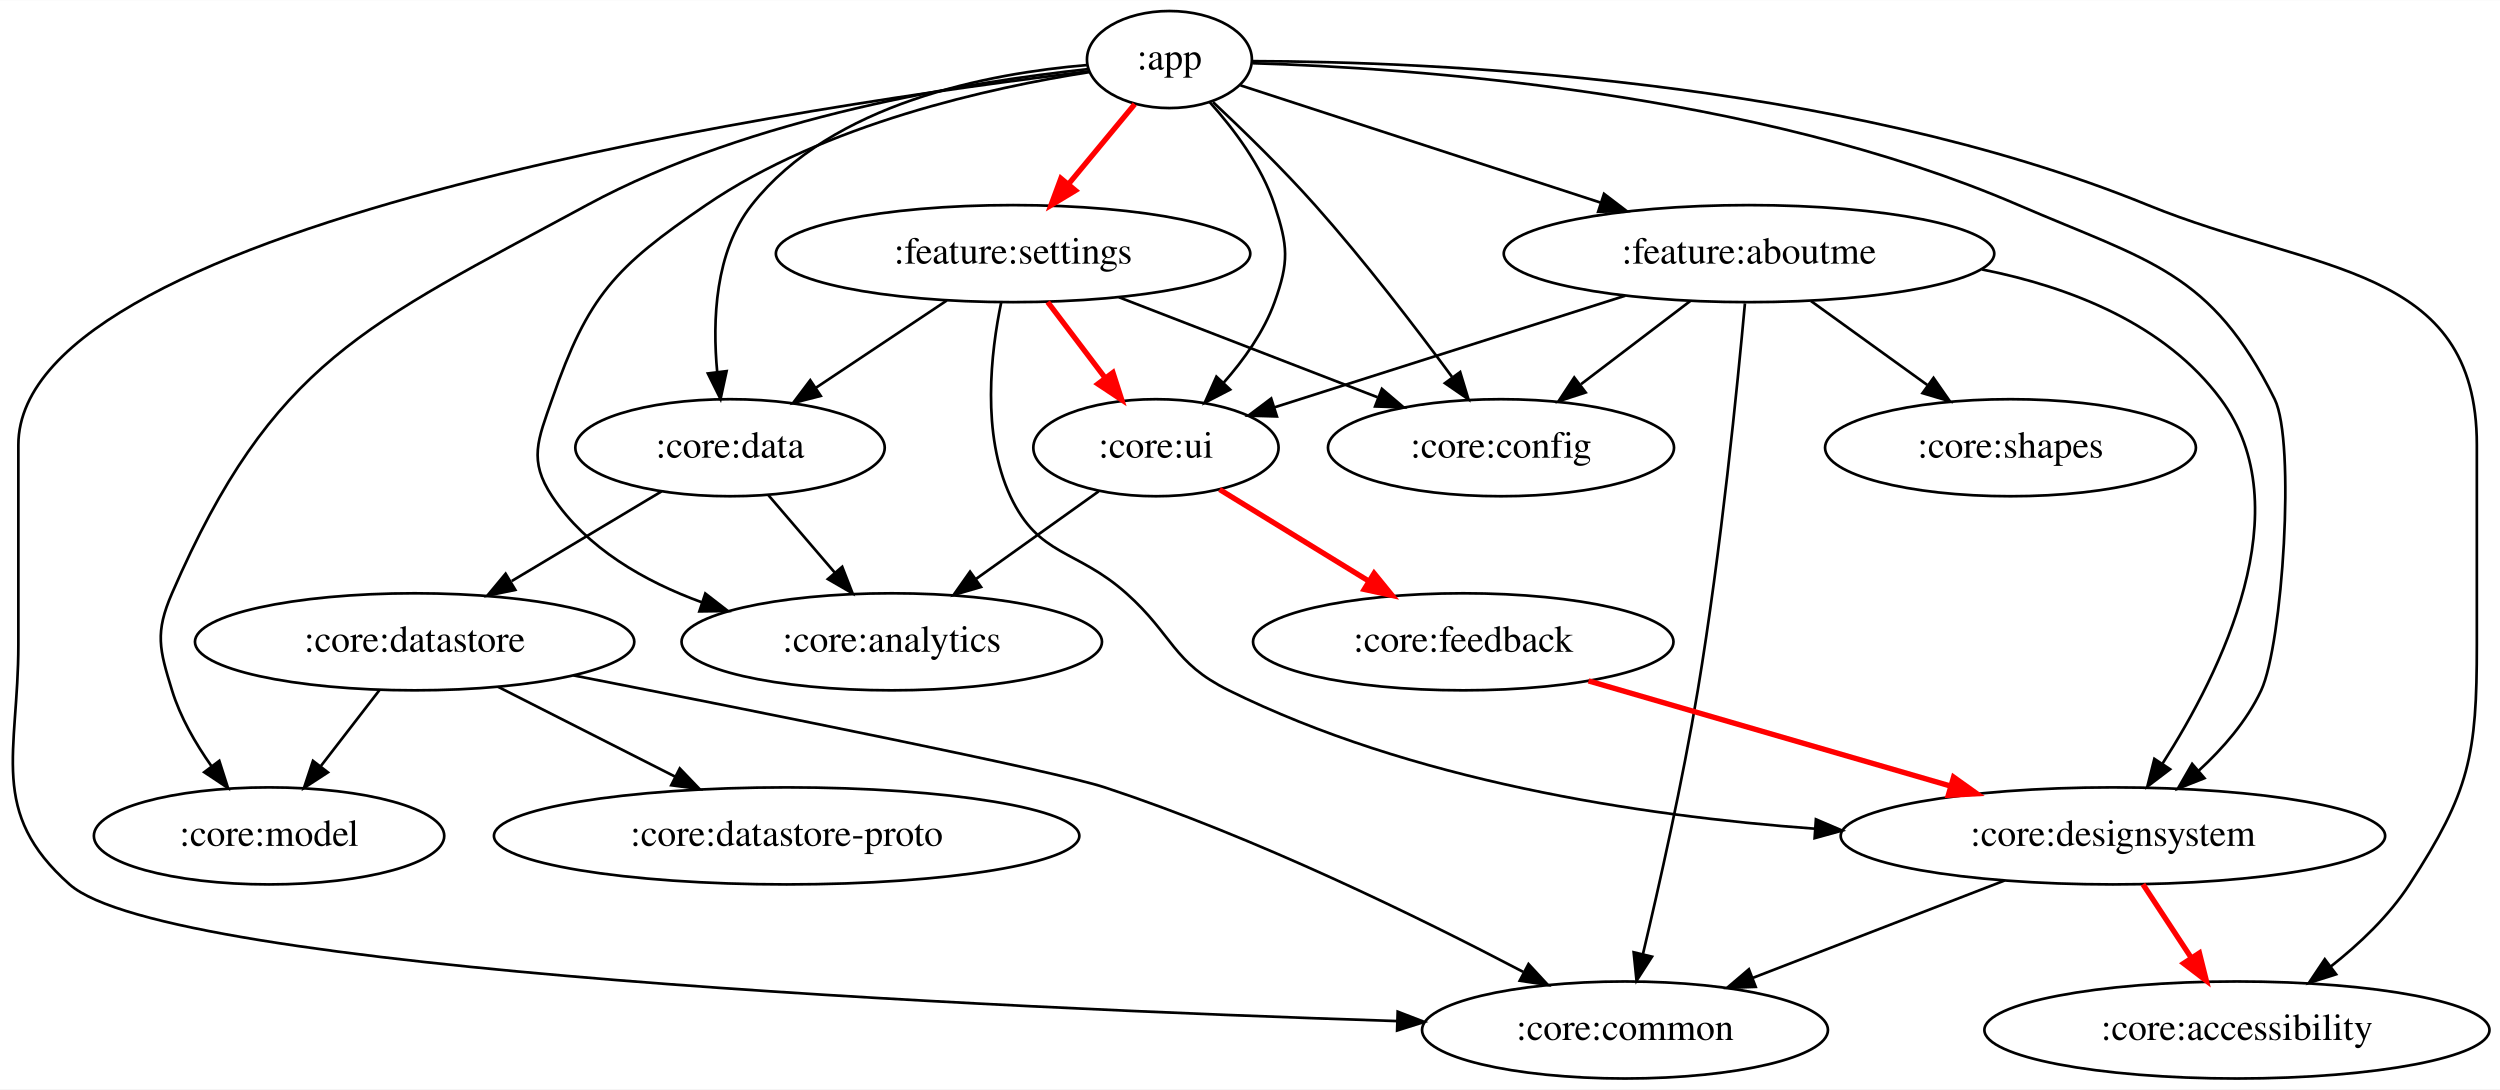
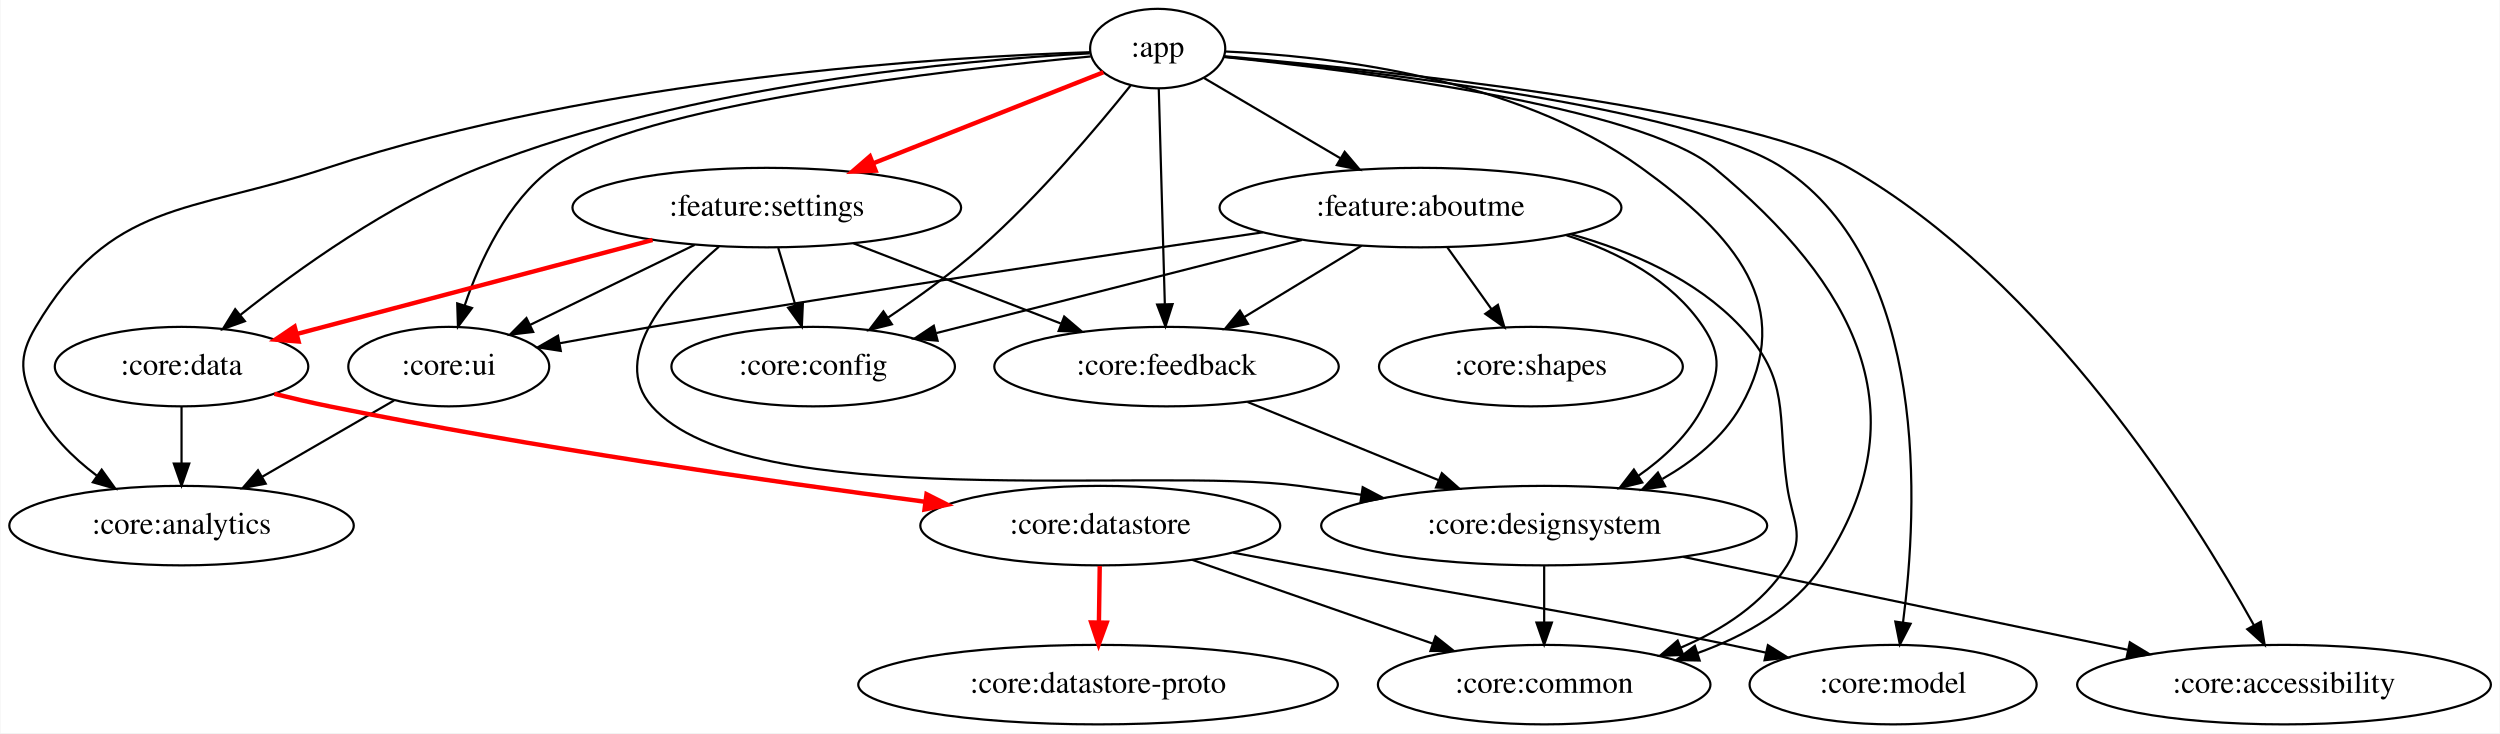
- <svg xmlns="http://www.w3.org/2000/svg" width="927pt" height="404pt" viewBox="0.00 0.00 927.40 404.00">
-   <g id="graph0" class="graph" transform="scale(1 1) rotate(0) translate(4 400)">
-     <polygon fill="white" stroke="transparent" points="-4,4 -4,-400 923.4,-400 923.4,4 -4,4" />
+ <svg xmlns="http://www.w3.org/2000/svg" width="1132pt" height="332pt" viewBox="0.00 0.00 1131.58 332.00">
+   <g id="graph0" class="graph" transform="scale(1 1) rotate(0) translate(4 328)">
+     <polygon fill="white" stroke="transparent" points="-4,4 -4,-328 1127.58,-328 1127.58,4 -4,4" />
    <g id="node1" class="node">
-       <ellipse fill="none" stroke="black" cx="429.81" cy="-378" rx="30.59" ry="18" />
-       <text text-anchor="middle" x="429.81" y="-374.3" font-family="Times,serif" font-size="14.00">:app</text>
+       <ellipse fill="none" stroke="black" cx="519.99" cy="-306" rx="30.59" ry="18" />
+       <text text-anchor="middle" x="519.99" y="-302.3" font-family="Times,serif" font-size="14.00">:app</text>
    </g>
    <g id="node2" class="node">
-       <ellipse fill="none" stroke="black" cx="371.81" cy="-306" rx="87.99" ry="18" />
-       <text text-anchor="middle" x="371.81" y="-302.3" font-family="Times,serif" font-size="14.00">:feature:settings</text>
+       <ellipse fill="none" stroke="black" cx="342.99" cy="-234" rx="87.99" ry="18" />
+       <text text-anchor="middle" x="342.99" y="-230.3" font-family="Times,serif" font-size="14.00">:feature:settings</text>
    </g>
    <g id="edge1" class="edge">
-       <path fill="none" stroke="red" stroke-width="2" d="M416.94,-361.46C409.74,-352.78 400.6,-341.75 392.44,-331.89" />
-       <polygon fill="red" stroke="red" stroke-width="2" points="394.94,-329.43 385.87,-323.96 389.55,-333.9 394.94,-329.43" />
+       <path fill="none" stroke="red" stroke-width="2" d="M495.38,-295.27C468.58,-284.67 425.04,-267.45 391.35,-254.12" />
+       <polygon fill="red" stroke="red" stroke-width="2" points="392.27,-250.73 381.69,-250.3 389.7,-257.23 392.27,-250.73" />
    </g>
    <g id="node3" class="node">
-       <ellipse fill="none" stroke="black" cx="644.81" cy="-306" rx="90.98" ry="18" />
-       <text text-anchor="middle" x="644.81" y="-302.3" font-family="Times,serif" font-size="14.00">:feature:aboutme</text>
+       <ellipse fill="none" stroke="black" cx="638.99" cy="-234" rx="90.98" ry="18" />
+       <text text-anchor="middle" x="638.99" y="-230.3" font-family="Times,serif" font-size="14.00">:feature:aboutme</text>
    </g>
    <g id="edge2" class="edge">
-       <path fill="none" stroke="black" d="M456.17,-368.42C489.26,-357.65 546.84,-338.9 589.71,-324.94" />
-       <polygon fill="black" stroke="black" points="591.02,-328.19 599.45,-321.77 588.85,-321.54 591.02,-328.19" />
+       <path fill="none" stroke="black" d="M540.99,-292.65C558.08,-282.59 582.59,-268.18 602.83,-256.27" />
+       <polygon fill="black" stroke="black" points="604.65,-259.26 611.49,-251.18 601.1,-253.23 604.65,-259.26" />
    </g>
    <g id="node4" class="node">
-       <ellipse fill="none" stroke="black" cx="598.81" cy="-18" rx="75.29" ry="18" />
-       <text text-anchor="middle" x="598.81" y="-14.3" font-family="Times,serif" font-size="14.00">:core:common</text>
+       <ellipse fill="none" stroke="black" cx="694.99" cy="-18" rx="75.29" ry="18" />
+       <text text-anchor="middle" x="694.99" y="-14.3" font-family="Times,serif" font-size="14.00">:core:common</text>
    </g>
    <g id="edge3" class="edge">
-       <path fill="none" stroke="black" d="M400.12,-373.66C303.29,-361.96 2.81,-318.89 2.81,-235 2.81,-235 2.81,-235 2.81,-161 2.81,-120.55 -8.44,-98.85 21.81,-72 57.82,-40.03 362.76,-26.23 514.18,-21.31" />
-       <polygon fill="black" stroke="black" points="514.49,-24.8 524.37,-20.99 514.27,-17.81 514.49,-24.8" />
+       <path fill="none" stroke="black" d="M549.92,-302.19C609.12,-296.08 738.33,-279.87 771.99,-252 835.85,-199.12 866.87,-141.06 820.99,-72 808.01,-52.46 786.26,-40.1 764.46,-32.3" />
+       <polygon fill="black" stroke="black" points="765.39,-28.92 754.8,-29.13 763.21,-35.57 765.39,-28.92" />
    </g>
    <g id="node5" class="node">
-       <ellipse fill="none" stroke="black" cx="424.81" cy="-234" rx="45.49" ry="18" />
-       <text text-anchor="middle" x="424.81" y="-230.3" font-family="Times,serif" font-size="14.00">:core:ui</text>
+       <ellipse fill="none" stroke="black" cx="198.99" cy="-162" rx="45.49" ry="18" />
+       <text text-anchor="middle" x="198.99" y="-158.3" font-family="Times,serif" font-size="14.00">:core:ui</text>
    </g>
    <g id="edge4" class="edge">
-       <path fill="none" stroke="black" d="M444.69,-362.27C453.58,-352.38 464.04,-338.54 468.81,-324 473.8,-308.8 474.24,-303.05 468.81,-288 464.83,-276.98 457.45,-266.63 449.86,-258.05" />
-       <polygon fill="black" stroke="black" points="452.33,-255.57 442.91,-250.7 447.24,-260.37 452.33,-255.57" />
+       <path fill="none" stroke="black" d="M489.63,-302.43C426.64,-296.57 284.43,-280.5 245.99,-252 225.46,-236.78 213.05,-209.89 206.18,-189.64" />
+       <polygon fill="black" stroke="black" points="209.5,-188.52 203.16,-180.03 202.82,-190.62 209.5,-188.52" />
    </g>
    <g id="node6" class="node">
-       <ellipse fill="none" stroke="black" cx="779.81" cy="-90" rx="100.98" ry="18" />
-       <text text-anchor="middle" x="779.81" y="-86.3" font-family="Times,serif" font-size="14.00">:core:designsystem</text>
+       <ellipse fill="none" stroke="black" cx="694.99" cy="-90" rx="100.98" ry="18" />
+       <text text-anchor="middle" x="694.99" y="-86.3" font-family="Times,serif" font-size="14.00">:core:designsystem</text>
    </g>
    <g id="edge5" class="edge">
-       <path fill="none" stroke="black" d="M460.7,-376.63C518.75,-374.92 647.06,-366.21 744.81,-324 793.45,-303 816.24,-299.44 839.81,-252 847.64,-236.24 842.74,-160.98 834.81,-144 829.51,-132.64 820.63,-122.44 811.53,-114.1" />
-       <polygon fill="black" stroke="black" points="813.77,-111.41 803.9,-107.54 809.2,-116.72 813.77,-111.41" />
+       <path fill="none" stroke="black" d="M550.58,-304.68C595.87,-302.76 681.57,-293.42 738.99,-252 781.17,-221.58 809.69,-189.21 783.99,-144 775.97,-129.89 762.55,-119.14 748.53,-111.14" />
+       <polygon fill="black" stroke="black" points="749.76,-107.83 739.28,-106.27 746.5,-114.03 749.76,-107.83" />
    </g>
    <g id="node7" class="node">
-       <ellipse fill="none" stroke="black" cx="266.81" cy="-234" rx="57.39" ry="18" />
-       <text text-anchor="middle" x="266.81" y="-230.3" font-family="Times,serif" font-size="14.00">:core:data</text>
+       <ellipse fill="none" stroke="black" cx="77.99" cy="-162" rx="57.39" ry="18" />
+       <text text-anchor="middle" x="77.99" y="-158.3" font-family="Times,serif" font-size="14.00">:core:data</text>
    </g>
    <g id="edge6" class="edge">
-       <path fill="none" stroke="black" d="M399.19,-375.95C363.22,-372.92 304.66,-362.03 274.81,-324 261.23,-306.7 260.24,-281.27 262.06,-262.02" />
-       <polygon fill="black" stroke="black" points="265.54,-262.41 263.29,-252.05 258.59,-261.55 265.54,-262.41" />
+       <path fill="none" stroke="black" d="M489.25,-303.84C432.66,-300.81 309.05,-290.02 212.99,-252 172.01,-235.78 130.52,-205.98 104.56,-185.35" />
+       <polygon fill="black" stroke="black" points="106.67,-182.57 96.69,-179.01 102.28,-188.01 106.67,-182.57" />
    </g>
    <g id="node8" class="node">
-       <ellipse fill="none" stroke="black" cx="95.81" cy="-90" rx="64.99" ry="18" />
-       <text text-anchor="middle" x="95.81" y="-86.3" font-family="Times,serif" font-size="14.00">:core:model</text>
+       <ellipse fill="none" stroke="black" cx="852.99" cy="-18" rx="64.99" ry="18" />
+       <text text-anchor="middle" x="852.99" y="-14.3" font-family="Times,serif" font-size="14.00">:core:model</text>
    </g>
    <g id="edge7" class="edge">
-       <path fill="none" stroke="black" d="M399.8,-374.47C356.43,-369.78 274.76,-357 213.81,-324 131.41,-279.39 97.12,-265.96 59.81,-180 53.44,-165.32 55.11,-159.29 59.81,-144 62.87,-134.06 68.5,-124.31 74.41,-115.93" />
-       <polygon fill="black" stroke="black" points="77.35,-117.85 80.58,-107.76 71.76,-113.63 77.35,-117.85" />
+       <path fill="none" stroke="black" d="M550.15,-302.32C614.25,-296.15 761.6,-279.35 802.99,-252 869.7,-207.92 864.19,-97.61 857.48,-46.19" />
+       <polygon fill="black" stroke="black" points="860.92,-45.56 856.05,-36.15 853.99,-46.54 860.92,-45.56" />
    </g>
    <g id="node9" class="node">
-       <ellipse fill="none" stroke="black" cx="326.81" cy="-162" rx="77.99" ry="18" />
-       <text text-anchor="middle" x="326.81" y="-158.3" font-family="Times,serif" font-size="14.00">:core:analytics</text>
+       <ellipse fill="none" stroke="black" cx="77.99" cy="-90" rx="77.99" ry="18" />
+       <text text-anchor="middle" x="77.99" y="-86.3" font-family="Times,serif" font-size="14.00">:core:analytics</text>
    </g>
    <g id="edge8" class="edge">
-       <path fill="none" stroke="black" d="M400.1,-373.33C363.84,-367.68 301.91,-354.17 257.81,-324 224.13,-300.95 214.22,-290.55 200.81,-252 195.55,-236.89 191.96,-229.33 200.81,-216 213.62,-196.71 234.97,-184.43 256.48,-176.61" />
-       <polygon fill="black" stroke="black" points="257.64,-179.92 266.02,-173.43 255.43,-173.28 257.64,-179.92" />
+       <path fill="none" stroke="black" d="M489.43,-304.37C424.27,-302.25 267.59,-292.92 143.99,-252 80.55,-231 46.11,-237.46 11.99,-180 3.83,-166.24 5.08,-158.43 11.99,-144 18.02,-131.43 28.64,-120.91 39.62,-112.63" />
+       <polygon fill="black" stroke="black" points="41.83,-115.35 48.01,-106.74 37.82,-109.62 41.83,-115.35" />
    </g>
    <g id="node10" class="node">
-       <ellipse fill="none" stroke="black" cx="552.81" cy="-234" rx="64.19" ry="18" />
-       <text text-anchor="middle" x="552.81" y="-230.3" font-family="Times,serif" font-size="14.00">:core:config</text>
+       <ellipse fill="none" stroke="black" cx="363.99" cy="-162" rx="64.19" ry="18" />
+       <text text-anchor="middle" x="363.99" y="-158.3" font-family="Times,serif" font-size="14.00">:core:config</text>
    </g>
    <g id="edge9" class="edge">
-       <path fill="none" stroke="black" d="M445.97,-362.23C457.01,-351.89 471.76,-337.54 483.81,-324 502.13,-303.41 521.19,-278.52 534.62,-260.3" />
-       <polygon fill="black" stroke="black" points="537.66,-262.08 540.74,-251.94 532.01,-257.94 537.66,-262.08" />
+       <path fill="none" stroke="black" d="M507.67,-289.21C492.74,-270.59 466.3,-239.25 439.99,-216 427.04,-204.55 411.57,-193.38 397.98,-184.26" />
+       <polygon fill="black" stroke="black" points="399.64,-181.17 389.36,-178.59 395.79,-187.01 399.64,-181.17" />
    </g>
    <g id="node11" class="node">
-       <ellipse fill="none" stroke="black" cx="825.81" cy="-18" rx="93.68" ry="18" />
-       <text text-anchor="middle" x="825.81" y="-14.3" font-family="Times,serif" font-size="14.00">:core:accessibility</text>
+       <ellipse fill="none" stroke="black" cx="1029.99" cy="-18" rx="93.68" ry="18" />
+       <text text-anchor="middle" x="1029.99" y="-14.3" font-family="Times,serif" font-size="14.00">:core:accessibility</text>
    </g>
    <g id="edge10" class="edge">
-       <path fill="none" stroke="black" d="M460.75,-377.41C525.08,-377.22 676.95,-371.3 792.81,-324 854.95,-298.63 914.81,-302.12 914.81,-235 914.81,-235 914.81,-235 914.81,-161 914.81,-119.91 912.21,-106.45 889.81,-72 882.23,-60.34 871.28,-49.94 860.57,-41.51" />
-       <polygon fill="black" stroke="black" points="862.6,-38.66 852.5,-35.46 858.4,-44.26 862.6,-38.66" />
+       <path fill="none" stroke="black" d="M550.21,-302.53C618.95,-296.51 784.82,-279.48 832.99,-252 922.04,-201.21 989.04,-94.06 1016.43,-44.78" />
+       <polygon fill="black" stroke="black" points="1019.5,-46.46 1021.23,-36.01 1013.36,-43.1 1019.5,-46.46" />
+     </g>
+     <g id="node12" class="node">
+       <ellipse fill="none" stroke="black" cx="523.99" cy="-162" rx="77.99" ry="18" />
+       <text text-anchor="middle" x="523.99" y="-158.3" font-family="Times,serif" font-size="14.00">:core:feedback</text>
    </g>
    <g id="edge11" class="edge">
-       <path fill="none" stroke="red" stroke-width="2" d="M384.64,-288.05C391.02,-279.63 398.86,-269.28 405.91,-259.97" />
-       <polygon fill="red" stroke="red" stroke-width="2" points="408.85,-261.87 412.1,-251.79 403.27,-257.65 408.85,-261.87" />
+       <path fill="none" stroke="black" d="M520.48,-287.87C521.16,-263.67 522.41,-219.21 523.22,-190.39" />
+       <polygon fill="black" stroke="black" points="526.73,-190.28 523.51,-180.19 519.73,-190.09 526.73,-190.28" />
    </g>
    <g id="edge12" class="edge">
-       <path fill="none" stroke="black" d="M367.43,-288.01C363.56,-269.4 360.02,-239.1 370.81,-216 381.36,-193.42 395.2,-196.58 413.81,-180 431.18,-164.53 430.96,-154.31 451.81,-144 519.31,-110.62 603.27,-97.5 669.34,-92.66" />
-       <polygon fill="black" stroke="black" points="669.63,-96.15 679.37,-91.98 669.15,-89.16 669.63,-96.15" />
+       <path fill="none" stroke="black" d="M310.32,-217.12C288.15,-206.34 258.8,-192.07 235.8,-180.89" />
+       <polygon fill="black" stroke="black" points="237.22,-177.69 226.69,-176.47 234.16,-183.99 237.22,-177.69" />
    </g>
    <g id="edge13" class="edge">
-       <path fill="none" stroke="black" d="M347.19,-288.59C332.67,-278.9 314.13,-266.55 298.52,-256.14" />
-       <polygon fill="black" stroke="black" points="300.46,-253.22 290.19,-250.59 296.57,-259.05 300.46,-253.22" />
+       <path fill="none" stroke="black" d="M321.33,-216.32C299.35,-197.44 271.19,-166.38 290.99,-144 334.46,-94.87 519.01,-116.97 583.99,-108 593.17,-106.73 602.76,-105.35 612.29,-103.94" />
+       <polygon fill="black" stroke="black" points="612.82,-107.4 622.19,-102.47 611.79,-100.48 612.82,-107.4" />
    </g>
    <g id="edge14" class="edge">
-       <path fill="none" stroke="black" d="M411.09,-289.81C439.3,-278.9 477.41,-264.16 507.01,-252.72" />
-       <polygon fill="black" stroke="black" points="508.63,-255.84 516.69,-248.97 506.1,-249.31 508.63,-255.84" />
+       <path fill="none" stroke="red" stroke-width="2" d="M291.27,-219.34C244.82,-207.07 176.96,-189.14 130.32,-176.82" />
+       <polygon fill="red" stroke="red" stroke-width="2" points="130.98,-173.38 120.42,-174.21 129.19,-180.14 130.98,-173.38" />
+     </g>
+     <g id="edge15" class="edge">
+       <path fill="none" stroke="black" d="M348.18,-215.7C350.52,-207.9 353.34,-198.51 355.94,-189.83" />
+       <polygon fill="black" stroke="black" points="359.34,-190.69 358.86,-180.1 352.64,-188.68 359.34,-190.69" />
+     </g>
+     <g id="edge16" class="edge">
+       <path fill="none" stroke="black" d="M382.27,-217.81C409.82,-207.15 446.83,-192.84 476.12,-181.52" />
+       <polygon fill="black" stroke="black" points="477.66,-184.67 485.73,-177.8 475.14,-178.14 477.66,-184.67" />
+     </g>
+     <g id="edge28" class="edge">
+       <path fill="none" stroke="black" d="M707.03,-221.96C734.25,-214.34 763.85,-201.53 783.99,-180 806.77,-155.66 800.28,-141 804.99,-108 807.26,-92.16 813.5,-85.55 804.99,-72 794.04,-54.57 775.58,-42.74 756.87,-34.77" />
+       <polygon fill="black" stroke="black" points="757.99,-31.44 747.4,-31.05 755.43,-37.96 757.99,-31.44" />
+     </g>
+     <g id="edge26" class="edge">
+       <path fill="none" stroke="black" d="M567.57,-222.8C497.15,-212.58 386.51,-196.09 290.99,-180 277.46,-177.72 262.85,-175.09 249.33,-172.6" />
+       <polygon fill="black" stroke="black" points="249.72,-169.11 239.25,-170.72 248.44,-175.99 249.72,-169.11" />
    </g>
    <g id="edge27" class="edge">
-       <path fill="none" stroke="black" d="M643.3,-287.53C640.61,-257.89 634.46,-195.92 625.81,-144 620.16,-110.08 611.46,-71.45 605.48,-46.23" />
-       <polygon fill="black" stroke="black" points="608.83,-45.2 603.09,-36.29 602.02,-46.83 608.83,-45.2" />
+       <path fill="none" stroke="black" d="M705.08,-221.46C728.68,-213.81 752.89,-201.1 766.99,-180 775.88,-166.7 774.21,-158.28 766.99,-144 760.51,-131.18 749.31,-120.71 737.64,-112.55" />
+       <polygon fill="black" stroke="black" points="739.42,-109.53 729.13,-107.03 735.61,-115.41 739.42,-109.53" />
+     </g>
+     <g id="edge29" class="edge">
+       <path fill="none" stroke="black" d="M585.32,-219.34C537.6,-207.19 468.1,-189.5 419.76,-177.19" />
+       <polygon fill="black" stroke="black" points="420.33,-173.73 409.78,-174.65 418.61,-180.51 420.33,-173.73" />
+     </g>
+     <g id="edge31" class="edge">
+       <path fill="none" stroke="black" d="M612.32,-216.76C596.5,-207.13 576.26,-194.81 559.14,-184.4" />
+       <polygon fill="black" stroke="black" points="560.88,-181.36 550.52,-179.15 557.24,-187.34 560.88,-181.36" />
+     </g>
+     <g id="node15" class="node">
+       <ellipse fill="none" stroke="black" cx="688.99" cy="-162" rx="68.79" ry="18" />
+       <text text-anchor="middle" x="688.99" y="-158.3" font-family="Times,serif" font-size="14.00">:core:shapes</text>
+     </g>
+     <g id="edge30" class="edge">
+       <path fill="none" stroke="black" d="M651.1,-216.05C657.12,-207.63 664.51,-197.28 671.16,-187.97" />
+       <polygon fill="black" stroke="black" points="674.04,-189.96 677,-179.79 668.34,-185.89 674.04,-189.96" />
+     </g>
+     <g id="edge17" class="edge">
+       <path fill="none" stroke="black" d="M174.21,-146.67C157.02,-136.72 133.84,-123.31 114.54,-112.14" />
+       <polygon fill="black" stroke="black" points="116.1,-109 105.7,-107.03 112.6,-115.06 116.1,-109" />
+     </g>
+     <g id="edge19" class="edge">
+       <path fill="none" stroke="black" d="M694.99,-71.7C694.99,-63.98 694.99,-54.71 694.99,-46.11" />
+       <polygon fill="black" stroke="black" points="698.49,-46.1 694.99,-36.1 691.49,-46.1 698.49,-46.1" />
+     </g>
+     <g id="edge18" class="edge">
+       <path fill="none" stroke="black" d="M758,-75.83C815.25,-63.87 899.6,-46.25 959.16,-33.8" />
+       <polygon fill="black" stroke="black" points="960.17,-37.17 969.24,-31.69 958.74,-30.31 960.17,-37.17" />
+     </g>
+     <g id="edge21" class="edge">
+       <path fill="none" stroke="black" d="M77.99,-143.7C77.99,-135.98 77.99,-126.71 77.99,-118.11" />
+       <polygon fill="black" stroke="black" points="81.49,-118.1 77.99,-108.1 74.49,-118.1 81.49,-118.1" />
+     </g>
+     <g id="node13" class="node">
+       <ellipse fill="none" stroke="black" cx="493.99" cy="-90" rx="81.49" ry="18" />
+       <text text-anchor="middle" x="493.99" y="-86.3" font-family="Times,serif" font-size="14.00">:core:datastore</text>
+     </g>
+     <g id="edge20" class="edge">
+       <path fill="none" stroke="red" stroke-width="2" d="M120.02,-149.67C128.27,-147.63 136.88,-145.64 144.99,-144 236.88,-125.41 343.58,-110.11 414.57,-100.81" />
+       <polygon fill="red" stroke="red" stroke-width="2" points="415.31,-104.24 424.78,-99.48 414.41,-97.3 415.31,-104.24" />
    </g>
    <g id="edge25" class="edge">
-       <path fill="none" stroke="black" d="M598.96,-290.41C560.7,-278.24 506.52,-261 468.79,-248.99" />
-       <polygon fill="black" stroke="black" points="469.68,-245.6 459.09,-245.91 467.56,-252.27 469.68,-245.6" />
-     </g>
-     <g id="edge26" class="edge">
-       <path fill="none" stroke="black" d="M731.26,-300.13C764.41,-293.52 799.19,-279.79 819.81,-252 849.9,-211.45 820.01,-150.92 798.19,-116.8" />
-       <polygon fill="black" stroke="black" points="801.01,-114.73 792.58,-108.32 795.18,-118.59 801.01,-114.73" />
-     </g>
-     <g id="edge28" class="edge">
-       <path fill="none" stroke="black" d="M623.01,-288.41C610.89,-279.19 595.64,-267.59 582.46,-257.55" />
-       <polygon fill="black" stroke="black" points="584.22,-254.5 574.14,-251.23 579.98,-260.07 584.22,-254.5" />
-     </g>
-     <g id="node15" class="node">
-       <ellipse fill="none" stroke="black" cx="741.81" cy="-234" rx="68.79" ry="18" />
-       <text text-anchor="middle" x="741.81" y="-230.3" font-family="Times,serif" font-size="14.00">:core:shapes</text>
-     </g>
-     <g id="edge29" class="edge">
-       <path fill="none" stroke="black" d="M667.8,-288.41C680.7,-279.1 696.96,-267.37 710.95,-257.27" />
-       <polygon fill="black" stroke="black" points="713.26,-259.92 719.32,-251.23 709.17,-254.24 713.26,-259.92" />
-     </g>
-     <g id="edge15" class="edge">
-       <path fill="none" stroke="black" d="M403.55,-217.81C390.28,-208.33 372.96,-195.96 358.13,-185.37" />
-       <polygon fill="black" stroke="black" points="359.92,-182.34 349.74,-179.38 355.85,-188.04 359.92,-182.34" />
-     </g>
-     <g id="node12" class="node">
-       <ellipse fill="none" stroke="black" cx="538.81" cy="-162" rx="77.99" ry="18" />
-       <text text-anchor="middle" x="538.81" y="-158.3" font-family="Times,serif" font-size="14.00">:core:feedback</text>
-     </g>
-     <g id="edge16" class="edge">
-       <path fill="none" stroke="red" stroke-width="2" d="M448.43,-218.5C464.32,-208.74 485.54,-195.71 503.43,-184.73" />
-       <polygon fill="red" stroke="red" stroke-width="2" points="505.74,-187.41 512.43,-179.2 502.08,-181.45 505.74,-187.41" />
-     </g>
-     <g id="edge19" class="edge">
-       <path fill="none" stroke="black" d="M739.64,-73.46C712.04,-62.79 675.28,-48.57 646.23,-37.34" />
-       <polygon fill="black" stroke="black" points="647.29,-34 636.7,-33.65 644.77,-40.53 647.29,-34" />
-     </g>
-     <g id="edge18" class="edge">
-       <path fill="none" stroke="red" stroke-width="2" d="M790.95,-72.05C796.35,-63.84 802.95,-53.79 808.95,-44.66" />
-       <polygon fill="red" stroke="red" stroke-width="2" points="811.89,-46.55 814.46,-36.28 806.04,-42.71 811.89,-46.55" />
-     </g>
-     <g id="edge21" class="edge">
-       <path fill="none" stroke="black" d="M281.03,-216.41C288.39,-207.82 297.53,-197.16 305.7,-187.63" />
-       <polygon fill="black" stroke="black" points="308.43,-189.83 312.28,-179.96 303.11,-185.27 308.43,-189.83" />
-     </g>
-     <g id="node13" class="node">
-       <ellipse fill="none" stroke="black" cx="149.81" cy="-162" rx="81.49" ry="18" />
-       <text text-anchor="middle" x="149.81" y="-158.3" font-family="Times,serif" font-size="14.00">:core:datastore</text>
-     </g>
-     <g id="edge20" class="edge">
-       <path fill="none" stroke="black" d="M241.42,-217.81C225.17,-208.09 203.83,-195.32 185.84,-184.55" />
-       <polygon fill="black" stroke="black" points="187.16,-181.26 176.78,-179.13 183.56,-187.27 187.16,-181.26" />
-     </g>
-     <g id="edge17" class="edge">
-       <path fill="none" stroke="red" stroke-width="2" d="M585.28,-147.5C623.52,-136.4 678,-120.57 719.59,-108.49" />
-       <polygon fill="red" stroke="red" stroke-width="2" points="720.7,-111.81 729.33,-105.66 718.75,-105.09 720.7,-111.81" />
+       <path fill="none" stroke="black" d="M560.68,-145.98C585.96,-135.63 619.81,-121.78 647.2,-110.57" />
+       <polygon fill="black" stroke="black" points="648.66,-113.75 656.59,-106.72 646.01,-107.27 648.66,-113.75" />
    </g>
    <g id="edge24" class="edge">
-       <path fill="none" stroke="black" d="M208.73,-149.54C278.4,-135.87 387.3,-114.1 405.81,-108 461.71,-89.59 522.86,-59.58 561.03,-39.56" />
-       <polygon fill="black" stroke="black" points="563.02,-42.47 570.22,-34.7 559.75,-36.28 563.02,-42.47" />
+       <path fill="none" stroke="black" d="M535.64,-74.5C567.25,-63.49 610.84,-48.31 644.45,-36.6" />
+       <polygon fill="black" stroke="black" points="645.79,-39.84 654.09,-33.25 643.49,-33.23 645.79,-39.84" />
    </g>
    <g id="edge23" class="edge">
-       <path fill="none" stroke="black" d="M136.74,-144.05C130.24,-135.63 122.26,-125.28 115.07,-115.97" />
-       <polygon fill="black" stroke="black" points="117.64,-113.57 108.76,-107.79 112.1,-117.84 117.64,-113.57" />
+       <path fill="none" stroke="black" d="M554.2,-77.74C564.47,-75.82 575.04,-73.85 584.99,-72 671.21,-55.95 693.13,-53.82 778.99,-36 784.32,-34.89 789.85,-33.7 795.38,-32.49" />
+       <polygon fill="black" stroke="black" points="796.29,-35.87 805.29,-30.27 794.77,-29.04 796.29,-35.87" />
    </g>
    <g id="node14" class="node">
-       <ellipse fill="none" stroke="black" cx="287.81" cy="-90" rx="108.58" ry="18" />
-       <text text-anchor="middle" x="287.81" y="-86.3" font-family="Times,serif" font-size="14.00">:core:datastore-proto</text>
+       <ellipse fill="none" stroke="black" cx="492.99" cy="-18" rx="108.58" ry="18" />
+       <text text-anchor="middle" x="492.99" y="-14.3" font-family="Times,serif" font-size="14.00">:core:datastore-proto</text>
    </g>
    <g id="edge22" class="edge">
-       <path fill="none" stroke="black" d="M180.78,-145.29C200.16,-135.46 225.37,-122.67 246.45,-111.98" />
-       <polygon fill="black" stroke="black" points="248.17,-115.03 255.51,-107.39 245,-108.79 248.17,-115.03" />
+       <path fill="none" stroke="red" stroke-width="2" d="M493.75,-71.7C493.64,-63.98 493.5,-54.71 493.38,-46.11" />
+       <polygon fill="red" stroke="red" stroke-width="2" points="496.88,-46.05 493.24,-36.1 489.88,-46.15 496.88,-46.05" />
    </g>
  </g>
</svg>
